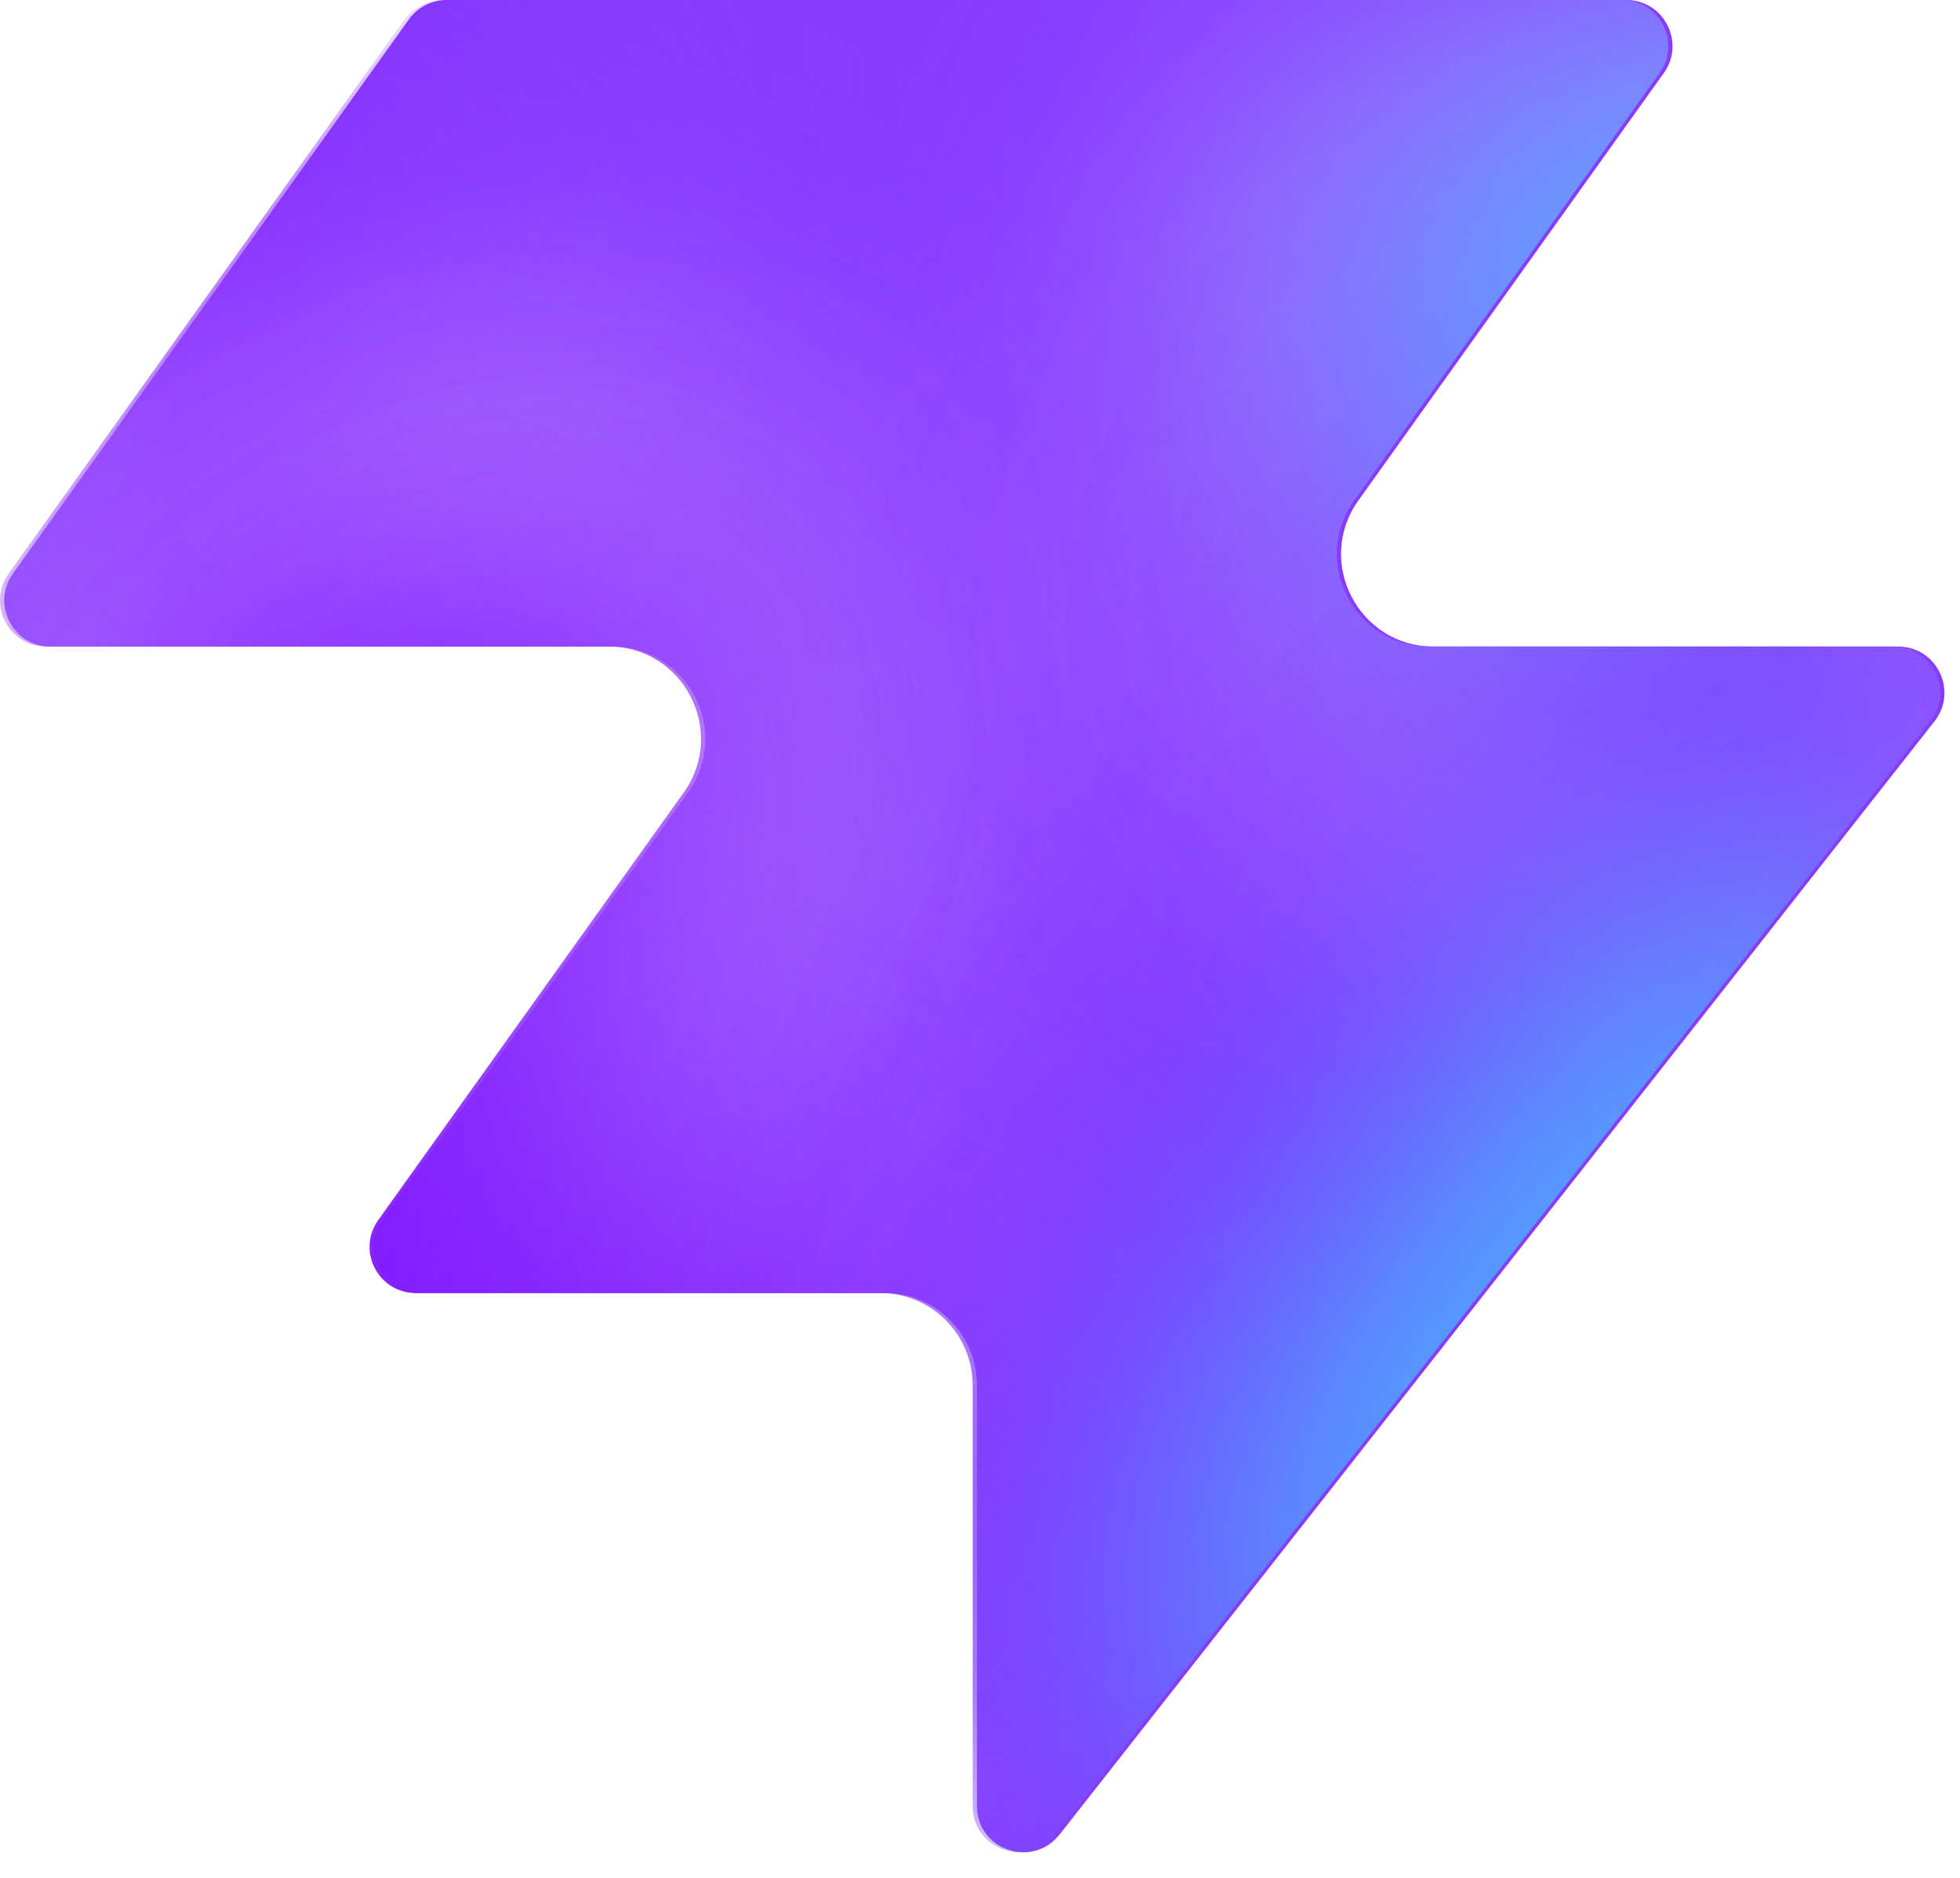
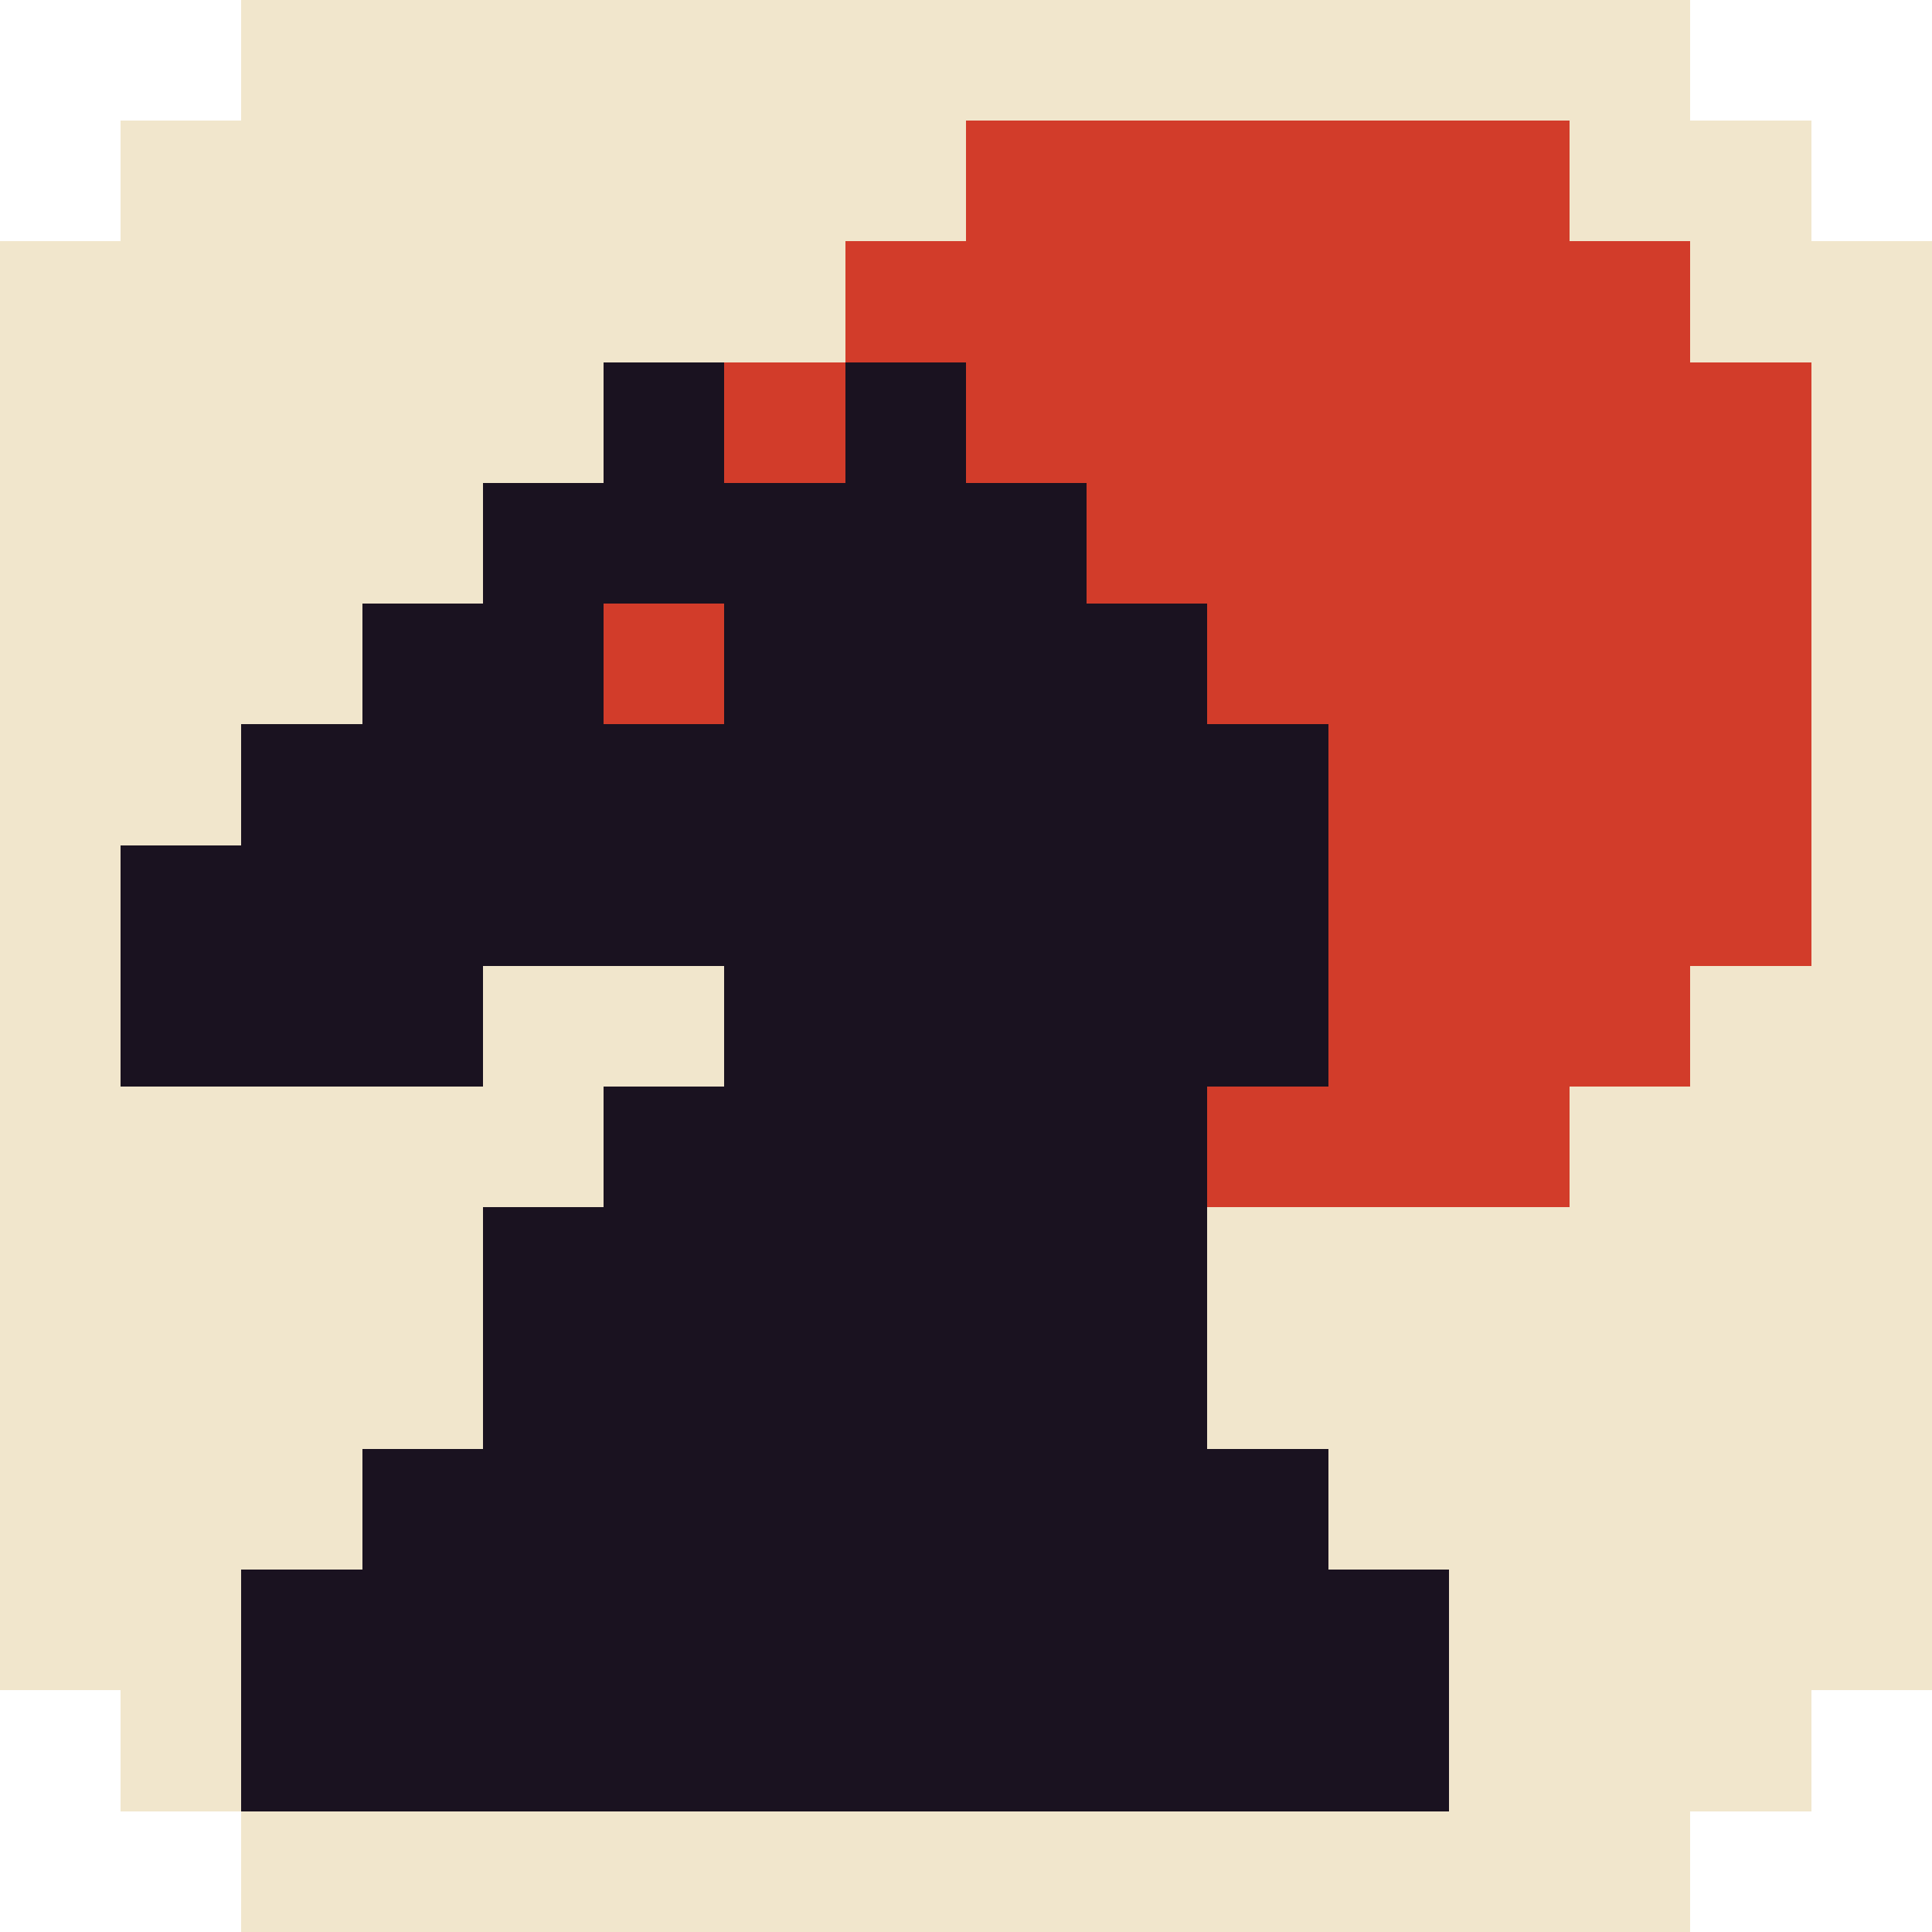
- <svg xmlns="http://www.w3.org/2000/svg" width="48" height="46" fill="none" viewBox="0 0 48 46">
-   <path fill="#863bff" d="M25.946 44.938c-.664.845-2.021.375-2.021-.698V33.937a2.26 2.26 0 0 0-2.262-2.262H10.287c-.92 0-1.456-1.04-.92-1.788l7.48-10.471c1.07-1.497 0-3.578-1.842-3.578H1.237c-.92 0-1.456-1.04-.92-1.788L10.013.474c.214-.297.556-.474.92-.474h28.894c.92 0 1.456 1.04.92 1.788l-7.48 10.471c-1.07 1.498 0 3.579 1.842 3.579h11.377c.943 0 1.473 1.088.89 1.83L25.947 44.94z" style="fill:#863bff;fill:color(display-p3 .525 .23 1);fill-opacity:1" />
-   <mask id="a" width="48" height="46" x="0" y="0" maskUnits="userSpaceOnUse" style="mask-type:alpha">
-     <path fill="#000" d="M25.842 44.938c-.664.844-2.021.375-2.021-.698V33.937a2.26 2.26 0 0 0-2.262-2.262H10.183c-.92 0-1.456-1.04-.92-1.788l7.48-10.471c1.07-1.498 0-3.579-1.842-3.579H1.133c-.92 0-1.456-1.04-.92-1.787L9.91.473c.214-.297.556-.474.92-.474h28.894c.92 0 1.456 1.04.92 1.788l-7.48 10.471c-1.07 1.498 0 3.578 1.842 3.578h11.377c.943 0 1.473 1.088.89 1.832L25.843 44.94z" style="fill:#000;fill-opacity:1" />
-   </mask>
-   <g mask="url(#a)">
-     <g filter="url(#b)">
-       <ellipse cx="5.508" cy="14.704" fill="#ede6ff" rx="5.508" ry="14.704" style="fill:#ede6ff;fill:color(display-p3 .927 .903 1);fill-opacity:1" transform="matrix(.00324 1 1 -.00324 -4.47 31.516)" />
-     </g>
-     <g filter="url(#c)">
-       <ellipse cx="10.399" cy="29.851" fill="#ede6ff" rx="10.399" ry="29.851" style="fill:#ede6ff;fill:color(display-p3 .927 .903 1);fill-opacity:1" transform="matrix(.00324 1 1 -.00324 -39.328 7.883)" />
-     </g>
-     <g filter="url(#d)">
-       <ellipse cx="5.508" cy="30.487" fill="#7e14ff" rx="5.508" ry="30.487" style="fill:#7e14ff;fill:color(display-p3 .492 .077 1);fill-opacity:1" transform="rotate(89.814 -25.913 -14.639)scale(1 -1)" />
-     </g>
-     <g filter="url(#e)">
-       <ellipse cx="5.508" cy="30.599" fill="#7e14ff" rx="5.508" ry="30.599" style="fill:#7e14ff;fill:color(display-p3 .492 .077 1);fill-opacity:1" transform="rotate(89.814 -32.644 -3.334)scale(1 -1)" />
-     </g>
-     <g filter="url(#f)">
-       <ellipse cx="5.508" cy="30.599" fill="#7e14ff" rx="5.508" ry="30.599" style="fill:#7e14ff;fill:color(display-p3 .492 .077 1);fill-opacity:1" transform="matrix(.00324 1 1 -.00324 -34.34 30.47)" />
-     </g>
-     <g filter="url(#g)">
-       <ellipse cx="14.072" cy="22.078" fill="#ede6ff" rx="14.072" ry="22.078" style="fill:#ede6ff;fill:color(display-p3 .927 .903 1);fill-opacity:1" transform="rotate(93.35 24.506 48.493)scale(-1 1)" />
-     </g>
-     <g filter="url(#h)">
-       <ellipse cx="3.47" cy="21.501" fill="#7e14ff" rx="3.47" ry="21.501" style="fill:#7e14ff;fill:color(display-p3 .492 .077 1);fill-opacity:1" transform="rotate(89.009 28.708 47.59)scale(-1 1)" />
-     </g>
-     <g filter="url(#i)">
-       <ellipse cx="3.47" cy="21.501" fill="#7e14ff" rx="3.47" ry="21.501" style="fill:#7e14ff;fill:color(display-p3 .492 .077 1);fill-opacity:1" transform="rotate(89.009 28.708 47.59)scale(-1 1)" />
-     </g>
-     <g filter="url(#j)">
-       <ellipse cx=".387" cy="8.972" fill="#7e14ff" rx="4.407" ry="29.108" style="fill:#7e14ff;fill:color(display-p3 .492 .077 1);fill-opacity:1" transform="rotate(39.51 .387 8.972)" />
-     </g>
-     <g filter="url(#k)">
-       <ellipse cx="47.523" cy="-6.092" fill="#7e14ff" rx="4.407" ry="29.108" style="fill:#7e14ff;fill:color(display-p3 .492 .077 1);fill-opacity:1" transform="rotate(37.892 47.523 -6.092)" />
-     </g>
-     <g filter="url(#l)">
-       <ellipse cx="41.412" cy="6.333" fill="#47bfff" rx="5.971" ry="9.665" style="fill:#47bfff;fill:color(display-p3 .28 .748 1);fill-opacity:1" transform="rotate(37.892 41.412 6.333)" />
-     </g>
-     <g filter="url(#m)">
-       <ellipse cx="-1.879" cy="38.332" fill="#7e14ff" rx="4.407" ry="29.108" style="fill:#7e14ff;fill:color(display-p3 .492 .077 1);fill-opacity:1" transform="rotate(37.892 -1.88 38.332)" />
-     </g>
-     <g filter="url(#n)">
-       <ellipse cx="-1.879" cy="38.332" fill="#7e14ff" rx="4.407" ry="29.108" style="fill:#7e14ff;fill:color(display-p3 .492 .077 1);fill-opacity:1" transform="rotate(37.892 -1.88 38.332)" />
-     </g>
-     <g filter="url(#o)">
-       <ellipse cx="35.651" cy="29.907" fill="#7e14ff" rx="4.407" ry="29.108" style="fill:#7e14ff;fill:color(display-p3 .492 .077 1);fill-opacity:1" transform="rotate(37.892 35.651 29.907)" />
-     </g>
-     <g filter="url(#p)">
-       <ellipse cx="38.418" cy="32.4" fill="#47bfff" rx="5.971" ry="15.297" style="fill:#47bfff;fill:color(display-p3 .28 .748 1);fill-opacity:1" transform="rotate(37.892 38.418 32.4)" />
-     </g>
-   </g>
-   <defs>
-     <filter id="b" width="60.045" height="41.654" x="-19.77" y="16.149" color-interpolation-filters="sRGB" filterUnits="userSpaceOnUse">
-       <feFlood flood-opacity="0" result="BackgroundImageFix" />
-       <feBlend in="SourceGraphic" in2="BackgroundImageFix" result="shape" />
-       <feGaussianBlur result="effect1_foregroundBlur_2002_17158" stdDeviation="7.659" />
-     </filter>
-     <filter id="c" width="90.34" height="51.437" x="-54.613" y="-7.533" color-interpolation-filters="sRGB" filterUnits="userSpaceOnUse">
-       <feFlood flood-opacity="0" result="BackgroundImageFix" />
-       <feBlend in="SourceGraphic" in2="BackgroundImageFix" result="shape" />
-       <feGaussianBlur result="effect1_foregroundBlur_2002_17158" stdDeviation="7.659" />
-     </filter>
-     <filter id="d" width="79.355" height="29.4" x="-49.64" y="2.03" color-interpolation-filters="sRGB" filterUnits="userSpaceOnUse">
-       <feFlood flood-opacity="0" result="BackgroundImageFix" />
-       <feBlend in="SourceGraphic" in2="BackgroundImageFix" result="shape" />
-       <feGaussianBlur result="effect1_foregroundBlur_2002_17158" stdDeviation="4.596" />
-     </filter>
-     <filter id="e" width="79.579" height="29.4" x="-45.045" y="20.029" color-interpolation-filters="sRGB" filterUnits="userSpaceOnUse">
-       <feFlood flood-opacity="0" result="BackgroundImageFix" />
-       <feBlend in="SourceGraphic" in2="BackgroundImageFix" result="shape" />
-       <feGaussianBlur result="effect1_foregroundBlur_2002_17158" stdDeviation="4.596" />
-     </filter>
-     <filter id="f" width="79.579" height="29.4" x="-43.513" y="21.178" color-interpolation-filters="sRGB" filterUnits="userSpaceOnUse">
-       <feFlood flood-opacity="0" result="BackgroundImageFix" />
-       <feBlend in="SourceGraphic" in2="BackgroundImageFix" result="shape" />
-       <feGaussianBlur result="effect1_foregroundBlur_2002_17158" stdDeviation="4.596" />
-     </filter>
-     <filter id="g" width="74.749" height="58.852" x="15.756" y="-17.901" color-interpolation-filters="sRGB" filterUnits="userSpaceOnUse">
-       <feFlood flood-opacity="0" result="BackgroundImageFix" />
-       <feBlend in="SourceGraphic" in2="BackgroundImageFix" result="shape" />
-       <feGaussianBlur result="effect1_foregroundBlur_2002_17158" stdDeviation="7.659" />
-     </filter>
-     <filter id="h" width="61.377" height="25.362" x="23.548" y="2.284" color-interpolation-filters="sRGB" filterUnits="userSpaceOnUse">
-       <feFlood flood-opacity="0" result="BackgroundImageFix" />
-       <feBlend in="SourceGraphic" in2="BackgroundImageFix" result="shape" />
-       <feGaussianBlur result="effect1_foregroundBlur_2002_17158" stdDeviation="4.596" />
-     </filter>
-     <filter id="i" width="61.377" height="25.362" x="23.548" y="2.284" color-interpolation-filters="sRGB" filterUnits="userSpaceOnUse">
-       <feFlood flood-opacity="0" result="BackgroundImageFix" />
-       <feBlend in="SourceGraphic" in2="BackgroundImageFix" result="shape" />
-       <feGaussianBlur result="effect1_foregroundBlur_2002_17158" stdDeviation="4.596" />
-     </filter>
-     <filter id="j" width="56.045" height="63.649" x="-27.636" y="-22.853" color-interpolation-filters="sRGB" filterUnits="userSpaceOnUse">
-       <feFlood flood-opacity="0" result="BackgroundImageFix" />
-       <feBlend in="SourceGraphic" in2="BackgroundImageFix" result="shape" />
-       <feGaussianBlur result="effect1_foregroundBlur_2002_17158" stdDeviation="4.596" />
-     </filter>
-     <filter id="k" width="54.814" height="64.646" x="20.116" y="-38.415" color-interpolation-filters="sRGB" filterUnits="userSpaceOnUse">
-       <feFlood flood-opacity="0" result="BackgroundImageFix" />
-       <feBlend in="SourceGraphic" in2="BackgroundImageFix" result="shape" />
-       <feGaussianBlur result="effect1_foregroundBlur_2002_17158" stdDeviation="4.596" />
-     </filter>
-     <filter id="l" width="33.541" height="35.313" x="24.641" y="-11.323" color-interpolation-filters="sRGB" filterUnits="userSpaceOnUse">
-       <feFlood flood-opacity="0" result="BackgroundImageFix" />
-       <feBlend in="SourceGraphic" in2="BackgroundImageFix" result="shape" />
-       <feGaussianBlur result="effect1_foregroundBlur_2002_17158" stdDeviation="4.596" />
-     </filter>
-     <filter id="m" width="54.814" height="64.646" x="-29.286" y="6.009" color-interpolation-filters="sRGB" filterUnits="userSpaceOnUse">
-       <feFlood flood-opacity="0" result="BackgroundImageFix" />
-       <feBlend in="SourceGraphic" in2="BackgroundImageFix" result="shape" />
-       <feGaussianBlur result="effect1_foregroundBlur_2002_17158" stdDeviation="4.596" />
-     </filter>
-     <filter id="n" width="54.814" height="64.646" x="-29.286" y="6.009" color-interpolation-filters="sRGB" filterUnits="userSpaceOnUse">
-       <feFlood flood-opacity="0" result="BackgroundImageFix" />
-       <feBlend in="SourceGraphic" in2="BackgroundImageFix" result="shape" />
-       <feGaussianBlur result="effect1_foregroundBlur_2002_17158" stdDeviation="4.596" />
-     </filter>
-     <filter id="o" width="54.814" height="64.646" x="8.244" y="-2.416" color-interpolation-filters="sRGB" filterUnits="userSpaceOnUse">
-       <feFlood flood-opacity="0" result="BackgroundImageFix" />
-       <feBlend in="SourceGraphic" in2="BackgroundImageFix" result="shape" />
-       <feGaussianBlur result="effect1_foregroundBlur_2002_17158" stdDeviation="4.596" />
-     </filter>
-     <filter id="p" width="39.409" height="43.623" x="18.713" y="10.588" color-interpolation-filters="sRGB" filterUnits="userSpaceOnUse">
-       <feFlood flood-opacity="0" result="BackgroundImageFix" />
-       <feBlend in="SourceGraphic" in2="BackgroundImageFix" result="shape" />
-       <feGaussianBlur result="effect1_foregroundBlur_2002_17158" stdDeviation="4.596" />
-     </filter>
-   </defs>
+ <svg xmlns="http://www.w3.org/2000/svg" viewBox="0 0 16 16" shape-rendering="crispEdges">
+   <rect x="2" y="0" width="12" height="1" fill="#f1e6cc" />
+   <rect x="1" y="1" width="7" height="1" fill="#f1e6cc" />
+   <rect x="8" y="1" width="5" height="1" fill="#d23c2a" />
+   <rect x="13" y="1" width="2" height="1" fill="#f1e6cc" />
+   <rect x="0" y="2" width="7" height="1" fill="#f1e6cc" />
+   <rect x="7" y="2" width="7" height="1" fill="#d23c2a" />
+   <rect x="14" y="2" width="2" height="1" fill="#f1e6cc" />
+   <rect x="0" y="3" width="5" height="1" fill="#f1e6cc" />
+   <rect x="5" y="3" width="1" height="1" fill="#1a1220" />
+   <rect x="6" y="3" width="1" height="1" fill="#d23c2a" />
+   <rect x="7" y="3" width="1" height="1" fill="#1a1220" />
+   <rect x="8" y="3" width="7" height="1" fill="#d23c2a" />
+   <rect x="15" y="3" width="1" height="1" fill="#f1e6cc" />
+   <rect x="0" y="4" width="4" height="1" fill="#f1e6cc" />
+   <rect x="4" y="4" width="5" height="1" fill="#1a1220" />
+   <rect x="9" y="4" width="6" height="1" fill="#d23c2a" />
+   <rect x="15" y="4" width="1" height="1" fill="#f1e6cc" />
+   <rect x="0" y="5" width="3" height="1" fill="#f1e6cc" />
+   <rect x="3" y="5" width="2" height="1" fill="#1a1220" />
+   <rect x="5" y="5" width="1" height="1" fill="#d23c2a" />
+   <rect x="6" y="5" width="4" height="1" fill="#1a1220" />
+   <rect x="10" y="5" width="5" height="1" fill="#d23c2a" />
+   <rect x="15" y="5" width="1" height="1" fill="#f1e6cc" />
+   <rect x="0" y="6" width="2" height="1" fill="#f1e6cc" />
+   <rect x="2" y="6" width="9" height="1" fill="#1a1220" />
+   <rect x="11" y="6" width="4" height="1" fill="#d23c2a" />
+   <rect x="15" y="6" width="1" height="1" fill="#f1e6cc" />
+   <rect x="0" y="7" width="1" height="1" fill="#f1e6cc" />
+   <rect x="1" y="7" width="10" height="1" fill="#1a1220" />
+   <rect x="11" y="7" width="4" height="1" fill="#d23c2a" />
+   <rect x="15" y="7" width="1" height="1" fill="#f1e6cc" />
+   <rect x="0" y="8" width="1" height="1" fill="#f1e6cc" />
+   <rect x="1" y="8" width="3" height="1" fill="#1a1220" />
+   <rect x="4" y="8" width="2" height="1" fill="#f1e6cc" />
+   <rect x="6" y="8" width="5" height="1" fill="#1a1220" />
+   <rect x="11" y="8" width="3" height="1" fill="#d23c2a" />
+   <rect x="14" y="8" width="2" height="1" fill="#f1e6cc" />
+   <rect x="0" y="9" width="5" height="1" fill="#f1e6cc" />
+   <rect x="5" y="9" width="5" height="1" fill="#1a1220" />
+   <rect x="10" y="9" width="3" height="1" fill="#d23c2a" />
+   <rect x="13" y="9" width="3" height="1" fill="#f1e6cc" />
+   <rect x="0" y="10" width="4" height="1" fill="#f1e6cc" />
+   <rect x="4" y="10" width="6" height="1" fill="#1a1220" />
+   <rect x="10" y="10" width="6" height="1" fill="#f1e6cc" />
+   <rect x="0" y="11" width="4" height="1" fill="#f1e6cc" />
+   <rect x="4" y="11" width="6" height="1" fill="#1a1220" />
+   <rect x="10" y="11" width="6" height="1" fill="#f1e6cc" />
+   <rect x="0" y="12" width="3" height="1" fill="#f1e6cc" />
+   <rect x="3" y="12" width="8" height="1" fill="#1a1220" />
+   <rect x="11" y="12" width="5" height="1" fill="#f1e6cc" />
+   <rect x="0" y="13" width="2" height="1" fill="#f1e6cc" />
+   <rect x="2" y="13" width="10" height="1" fill="#1a1220" />
+   <rect x="12" y="13" width="4" height="1" fill="#f1e6cc" />
+   <rect x="1" y="14" width="1" height="1" fill="#f1e6cc" />
+   <rect x="2" y="14" width="10" height="1" fill="#1a1220" />
+   <rect x="12" y="14" width="3" height="1" fill="#f1e6cc" />
+   <rect x="2" y="15" width="12" height="1" fill="#f1e6cc" />
</svg>
